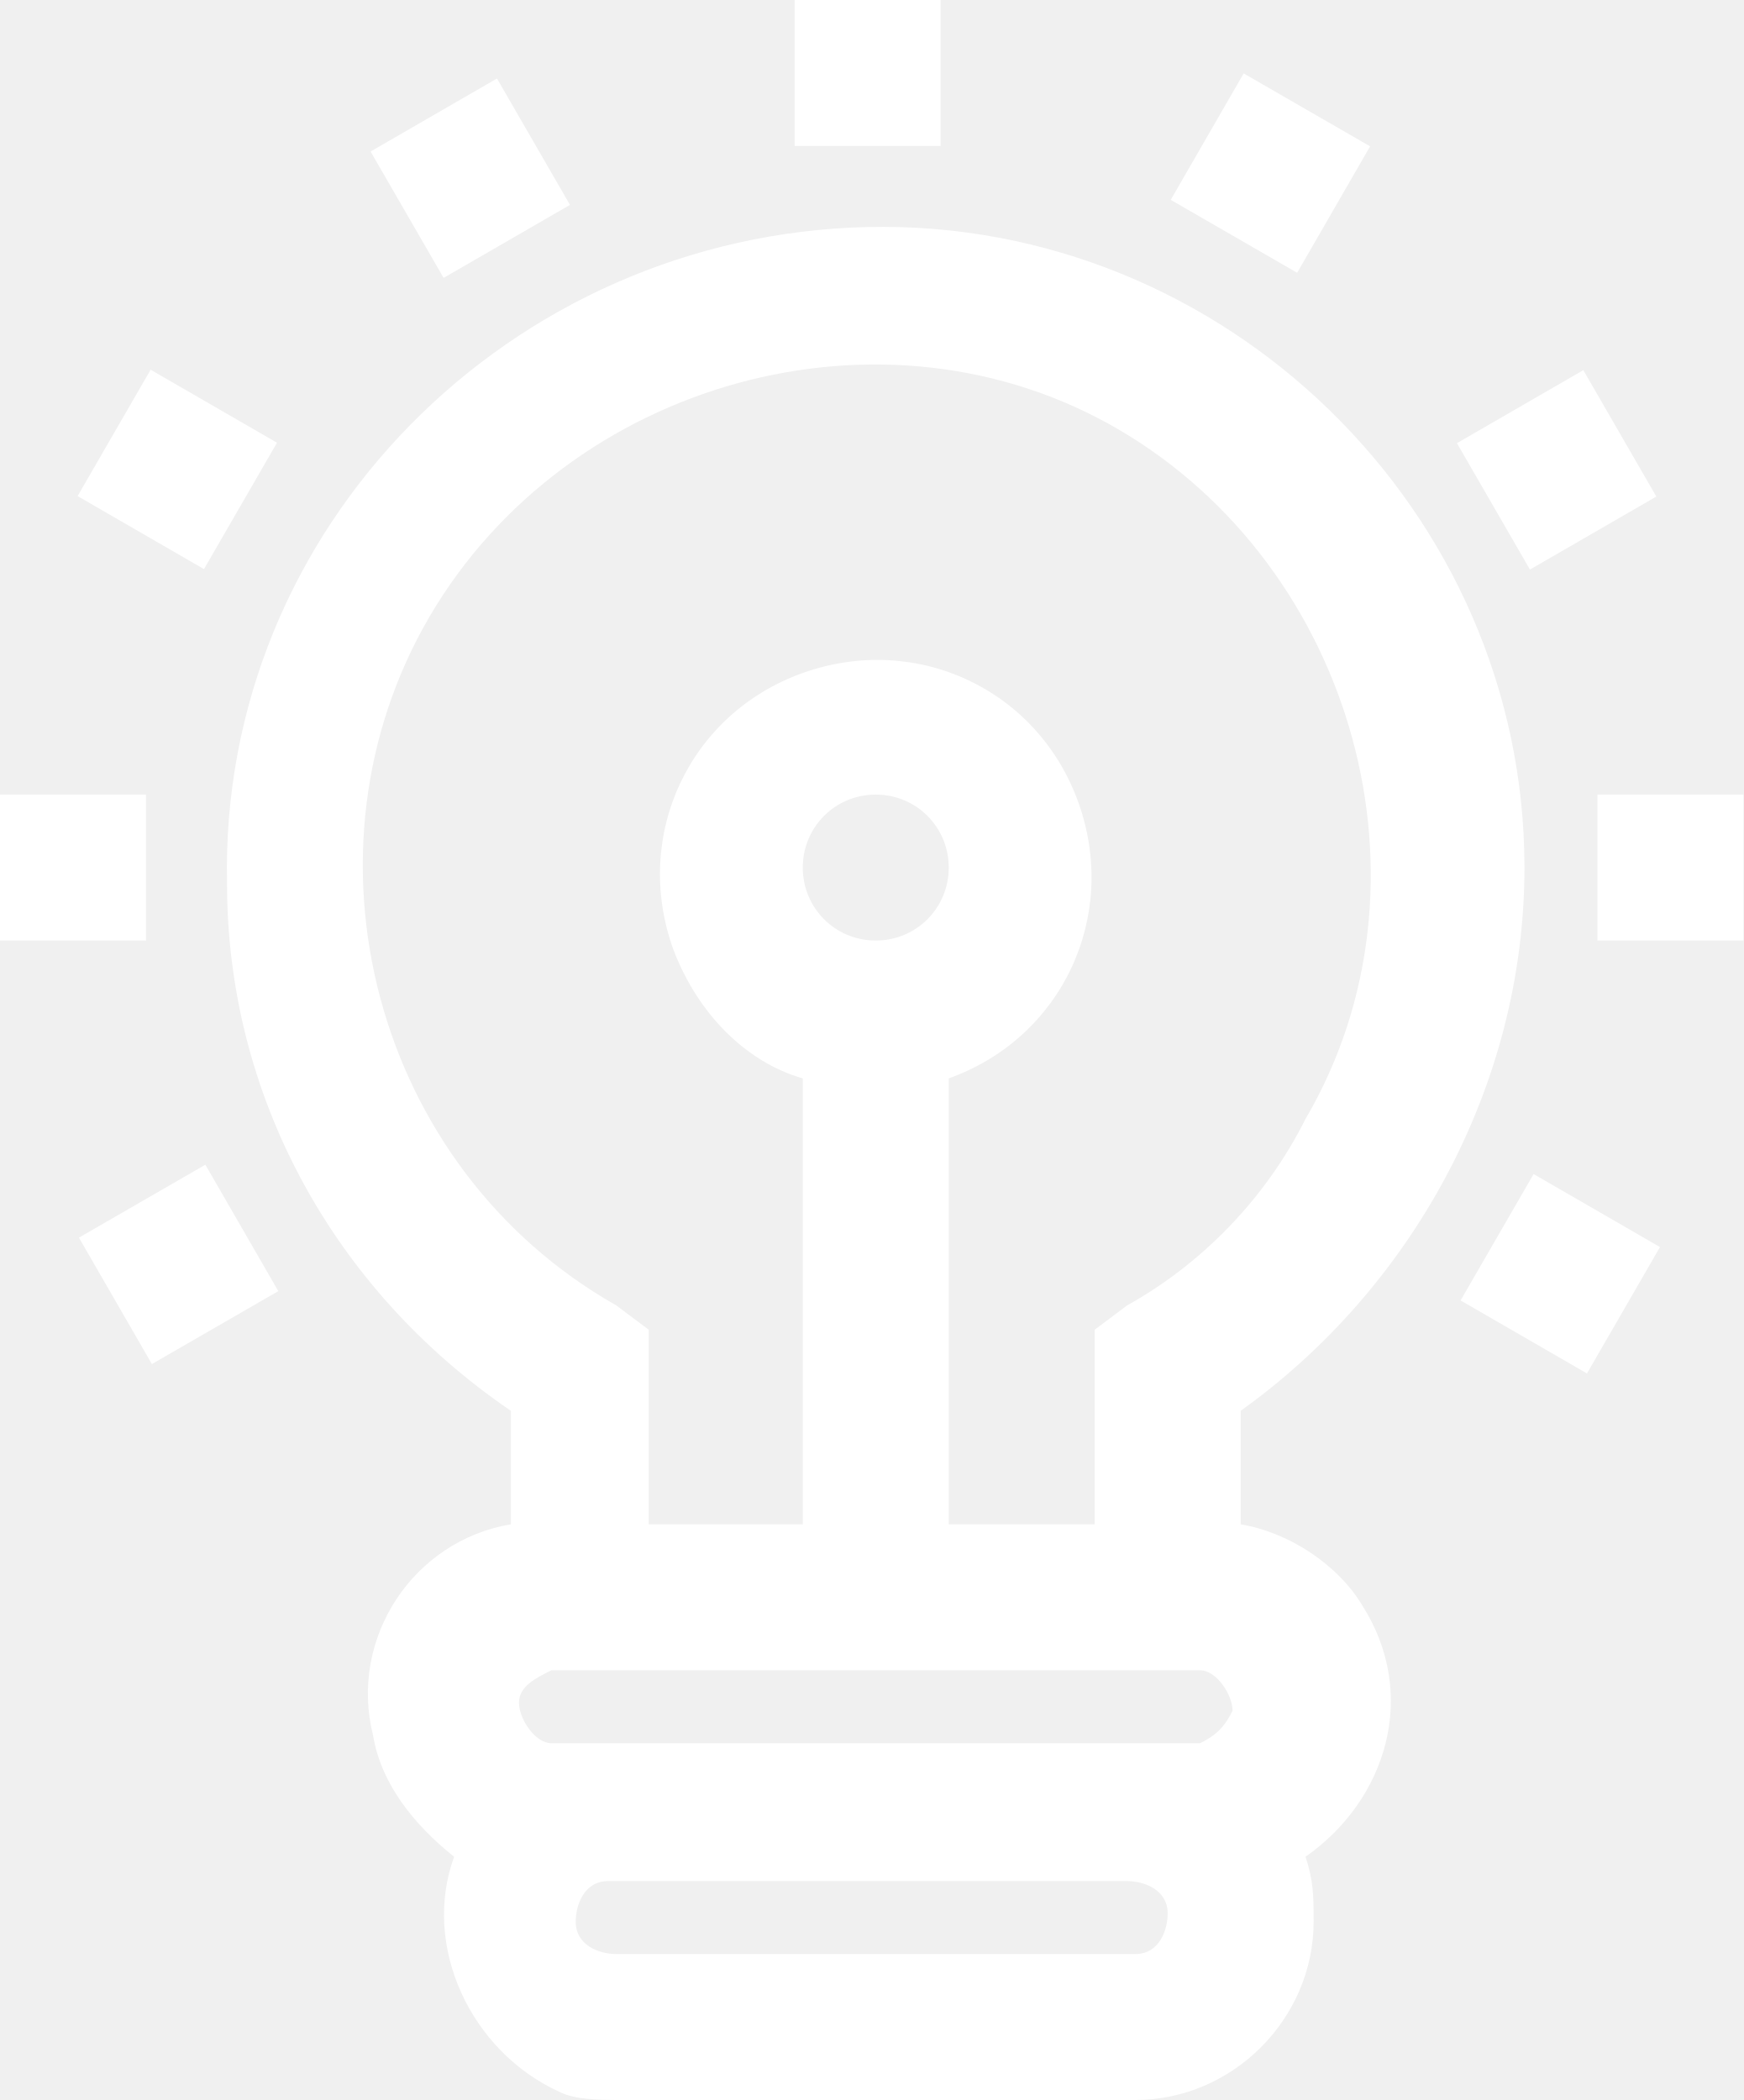
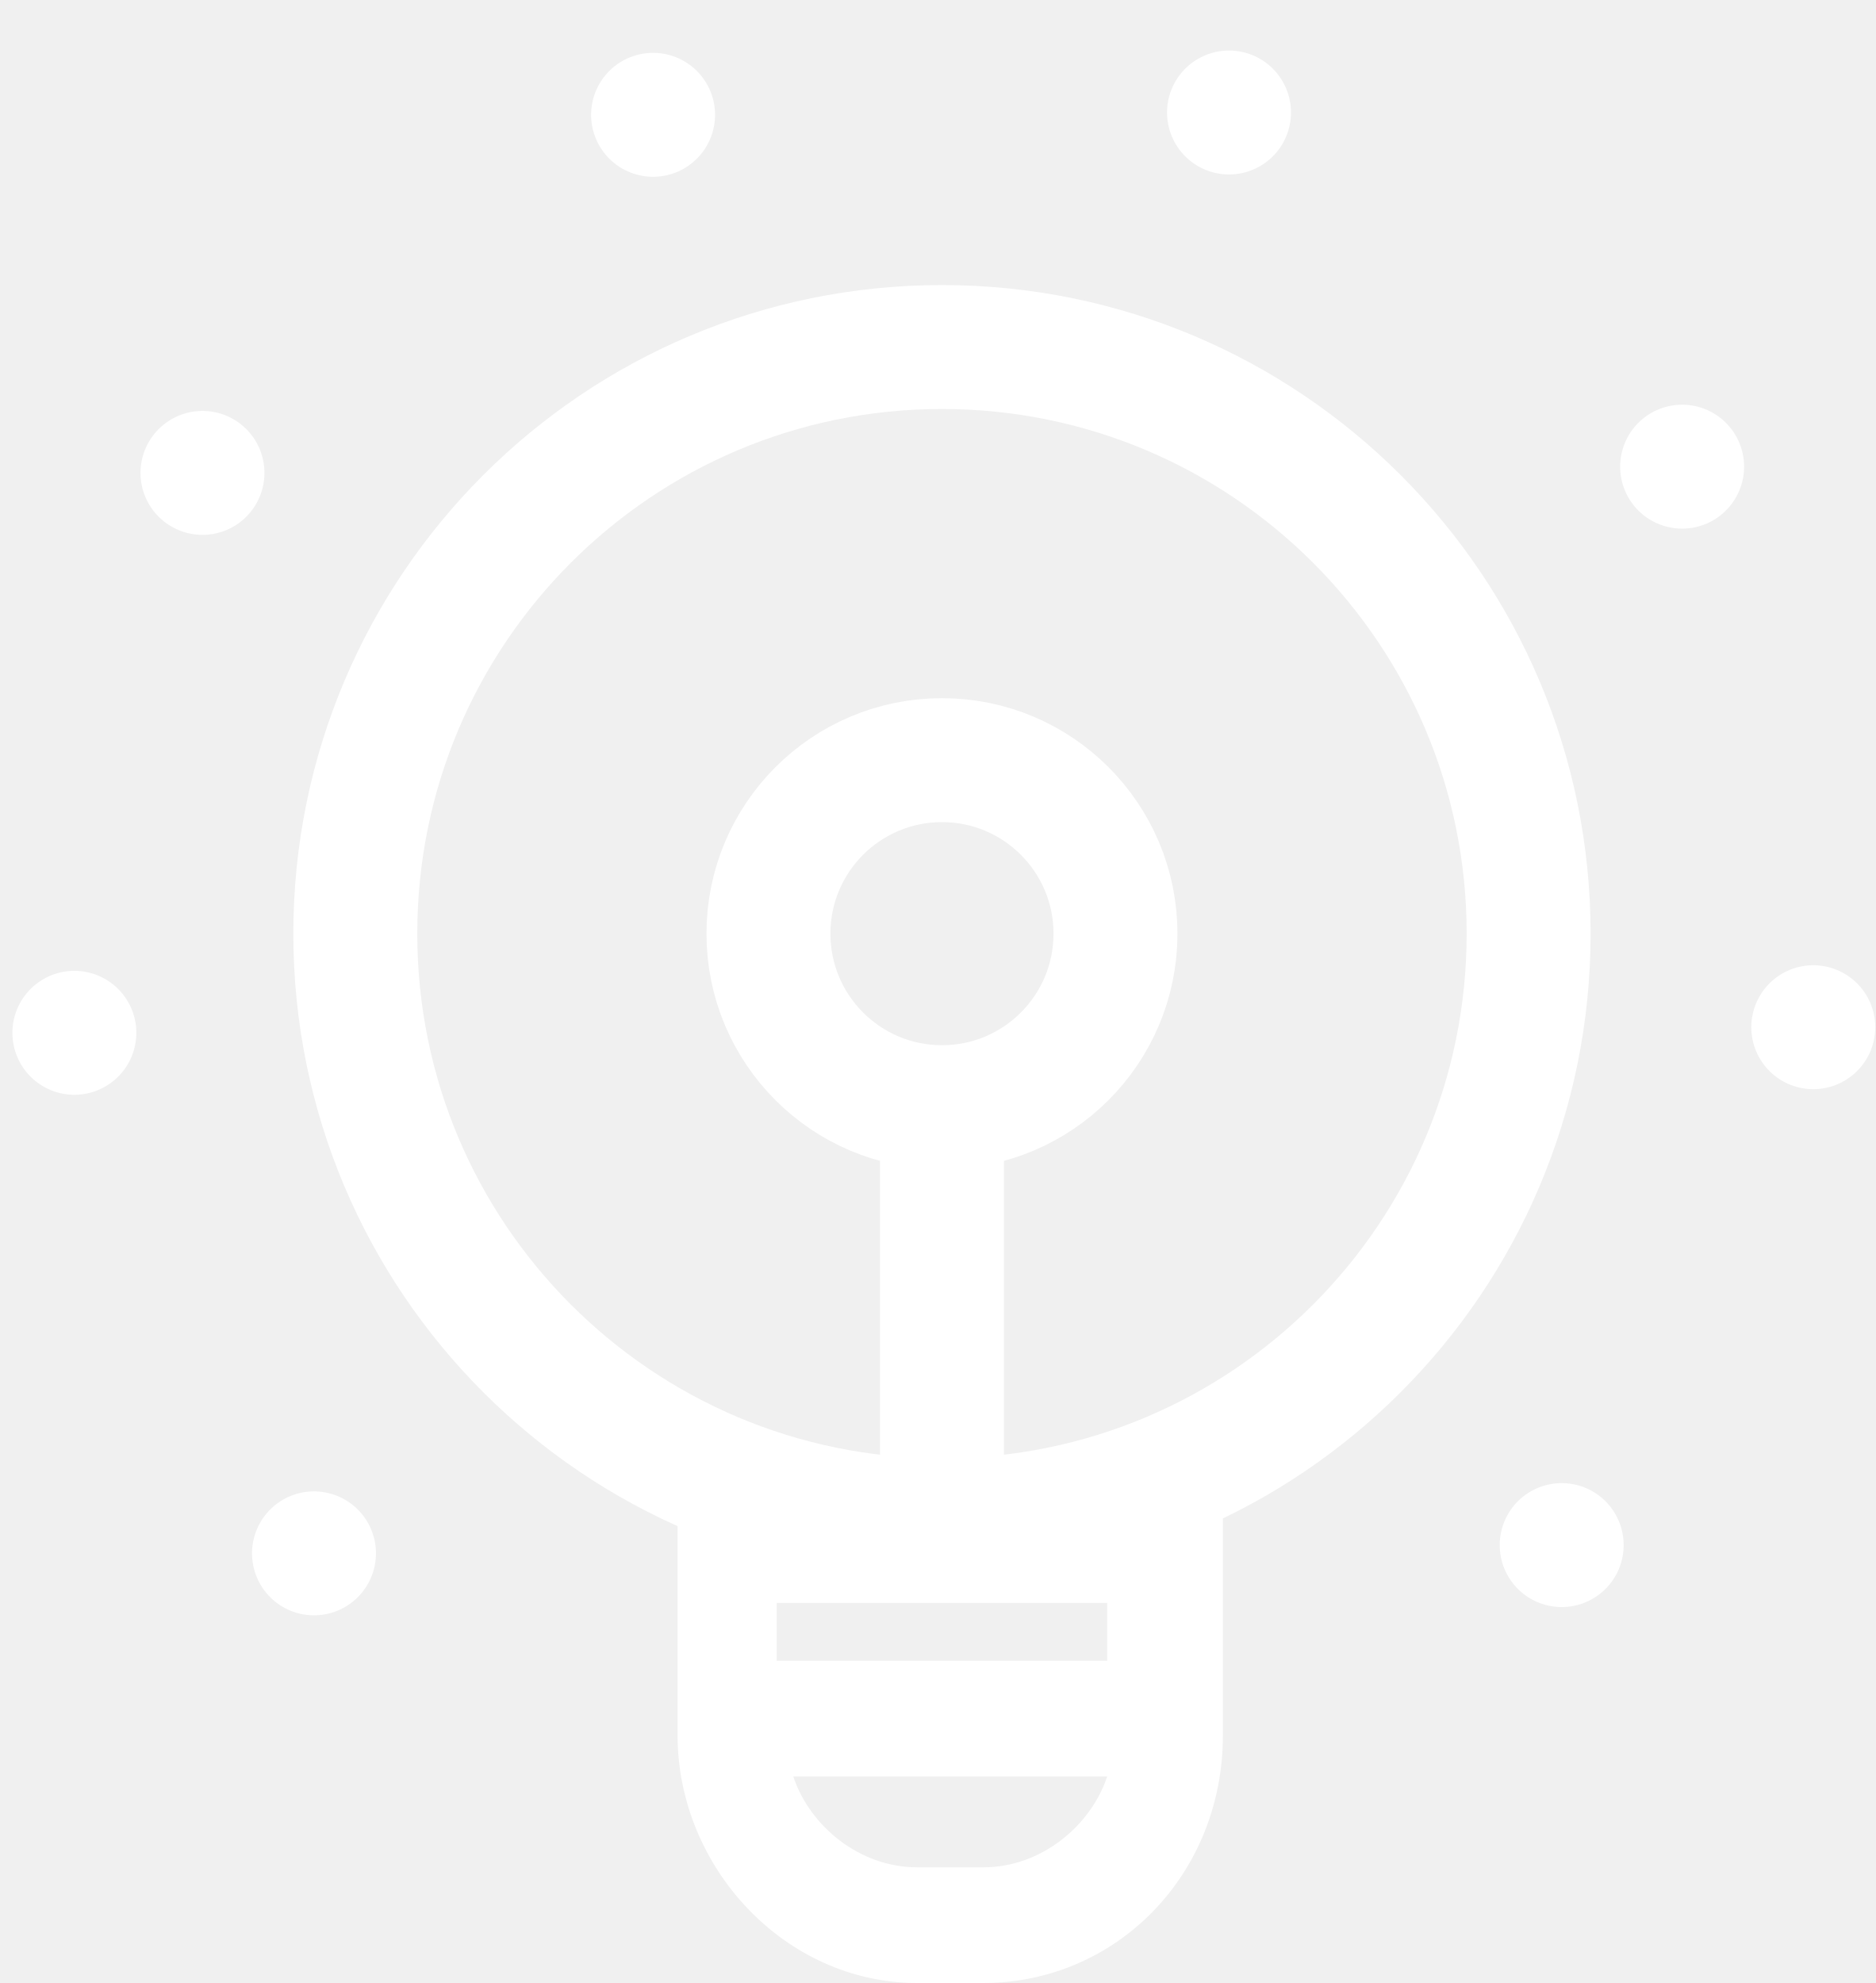
- <svg xmlns="http://www.w3.org/2000/svg" version="1.1" id="Laag_1" x="0px" y="0px" viewBox="0 0 21.5 25.9" style="enable-background:new 0 0 21.5 25.9;" xml:space="preserve">
+ <svg xmlns="http://www.w3.org/2000/svg" version="1.1" id="Laag_1" x="0px" y="0px" viewBox="0 0 22.7 24" style="enable-background:new 0 0 22.7 24;" xml:space="preserve">
  <style type="text/css">
- 	.st0{fill:#FFFFFF;}
+ 	.st0{fill:none;stroke:#FFFFFF;stroke-width:1.5;stroke-miterlimit:10;}
+ 	.st1{fill:none;stroke:#FFFFFF;stroke-width:1.5;stroke-linecap:round;stroke-miterlimit:10;}
+ 	.st2{fill:none;stroke:#FFFFFF;stroke-width:1.5;stroke-linecap:round;stroke-miterlimit:10;stroke-dasharray:0,7.097;}
+ 	.st3{fill:#FFFFFF;}
</style>
-   <path class="st0" d="M13.9,16.1l-0.4,0.3v2.4h-1.8v-5.5c1.4-0.5,2.1-2,1.6-3.4c-0.5-1.4-2-2.1-3.4-1.6s-2.1,2-1.6,3.4  c0.3,0.8,0.9,1.4,1.6,1.6v5.5H8v-2.4l-0.4-0.3c-3-1.7-4-5.6-2.3-8.5s5.6-4,8.5-2.3s4,5.6,2.3,8.5C15.6,14.8,14.8,15.6,13.9,16.1   M9.9,10.7c0-0.5,0.4-0.9,0.9-0.9s0.9,0.4,0.9,0.9s-0.4,0.9-0.9,0.9S9.9,11.2,9.9,10.7L9.9,10.7 M14.8,21.5h-8  c-0.2,0-0.4-0.3-0.4-0.5s0.2-0.3,0.4-0.4h8c0.2,0,0.4,0.3,0.4,0.5C15.1,21.3,15,21.4,14.8,21.5 M13.9,24.1H7.6  c-0.2,0-0.5-0.1-0.5-0.4c0-0.2,0.1-0.5,0.4-0.5h0.1h6.3c0.2,0,0.5,0.1,0.5,0.4c0,0.2-0.1,0.5-0.4,0.5C13.9,24.1,13.9,24.1,13.9,24.1   M18.8,10.7c0-4.4-3.7-8-8.1-7.9s-8,3.7-7.9,8.1c0,2.6,1.3,5,3.5,6.5v1.4c-1.2,0.2-2,1.4-1.7,2.6c0.1,0.6,0.5,1.1,1,1.5  c-0.4,1.1,0.2,2.4,1.3,2.9c0.2,0.1,0.5,0.1,0.8,0.1H14c1.2,0,2.2-1,2.2-2.2c0-0.3,0-0.5-0.1-0.8c1-0.7,1.4-2,0.7-3.1  c-0.3-0.5-0.9-0.9-1.5-1v-1.4C17.4,15.9,18.8,13.4,18.8,10.7" />
-   <rect x="9.8" y="0" class="st0" width="1.8" height="1.8" />
-   <rect x="4.9" y="1.3" transform="matrix(0.8659 -0.5002 0.5002 0.8659 -0.323 3.194)" class="st0" width="1.8" height="1.8" />
-   <rect x="1.3" y="4.9" transform="matrix(0.5002 -0.8659 0.8659 0.5002 -3.9362 4.7932)" class="st0" width="1.8" height="1.8" />
-   <rect y="9.8" class="st0" width="1.8" height="1.8" />
-   <rect x="1.3" y="14.7" transform="matrix(0.8662 -0.4997 0.4997 0.8662 -7.4981 3.1807)" class="st0" width="1.8" height="1.8" />
-   <rect x="18.3" y="14.8" transform="matrix(0.5002 -0.8659 0.8659 0.5002 -3.9567 24.4818)" class="st0" width="1.8" height="1.8" />
-   <rect x="19.7" y="9.8" class="st0" width="1.8" height="1.8" />
-   <rect x="18.3" y="4.9" transform="matrix(0.8659 -0.5002 0.5002 0.8659 -0.3297 10.3766)" class="st0" width="1.8" height="1.8" />
-   <rect x="14.8" y="1.2" transform="matrix(0.4997 -0.8662 0.8662 0.4997 6.0027 14.6848)" class="st0" width="1.8" height="1.8" />
+   <circle class="st0" cx="11.4" cy="11.3" r="7.1" />
+   <circle class="st0" cx="11.4" cy="11.3" r="2.1" />
+   <g>
+     <g>
+       <line class="st1" x1="3.8" y1="18.8" x2="3.8" y2="18.8" />
+       <path class="st2" d="M0.9,12.5c0-0.4-0.1-0.8-0.1-1.1c0-5.8,4.7-10.6,10.6-10.6S22,5.4,22,11.4c0,1.6-0.4,3.1-1,4.5" />
+       <line class="st1" x1="18.9" y1="18.7" x2="18.9" y2="18.7" />
+     </g>
+   </g>
+   <line class="st0" x1="11.4" y1="13.2" x2="11.4" y2="18.8" />
+   <g>
+     <path class="st3" d="M8.2,18.2V21c0,1.6,1.3,3,2.9,3h0.8c1.6,0,2.9-1.3,2.9-3v-2.8 M11.9,22.6h-0.8c-0.7,0-1.3-0.5-1.5-1.1h3.8   C13.2,22.1,12.6,22.6,11.9,22.6L11.9,22.6z M13.4,20.1h-4v-0.7h4V20.1z" />
+   </g>
</svg>
